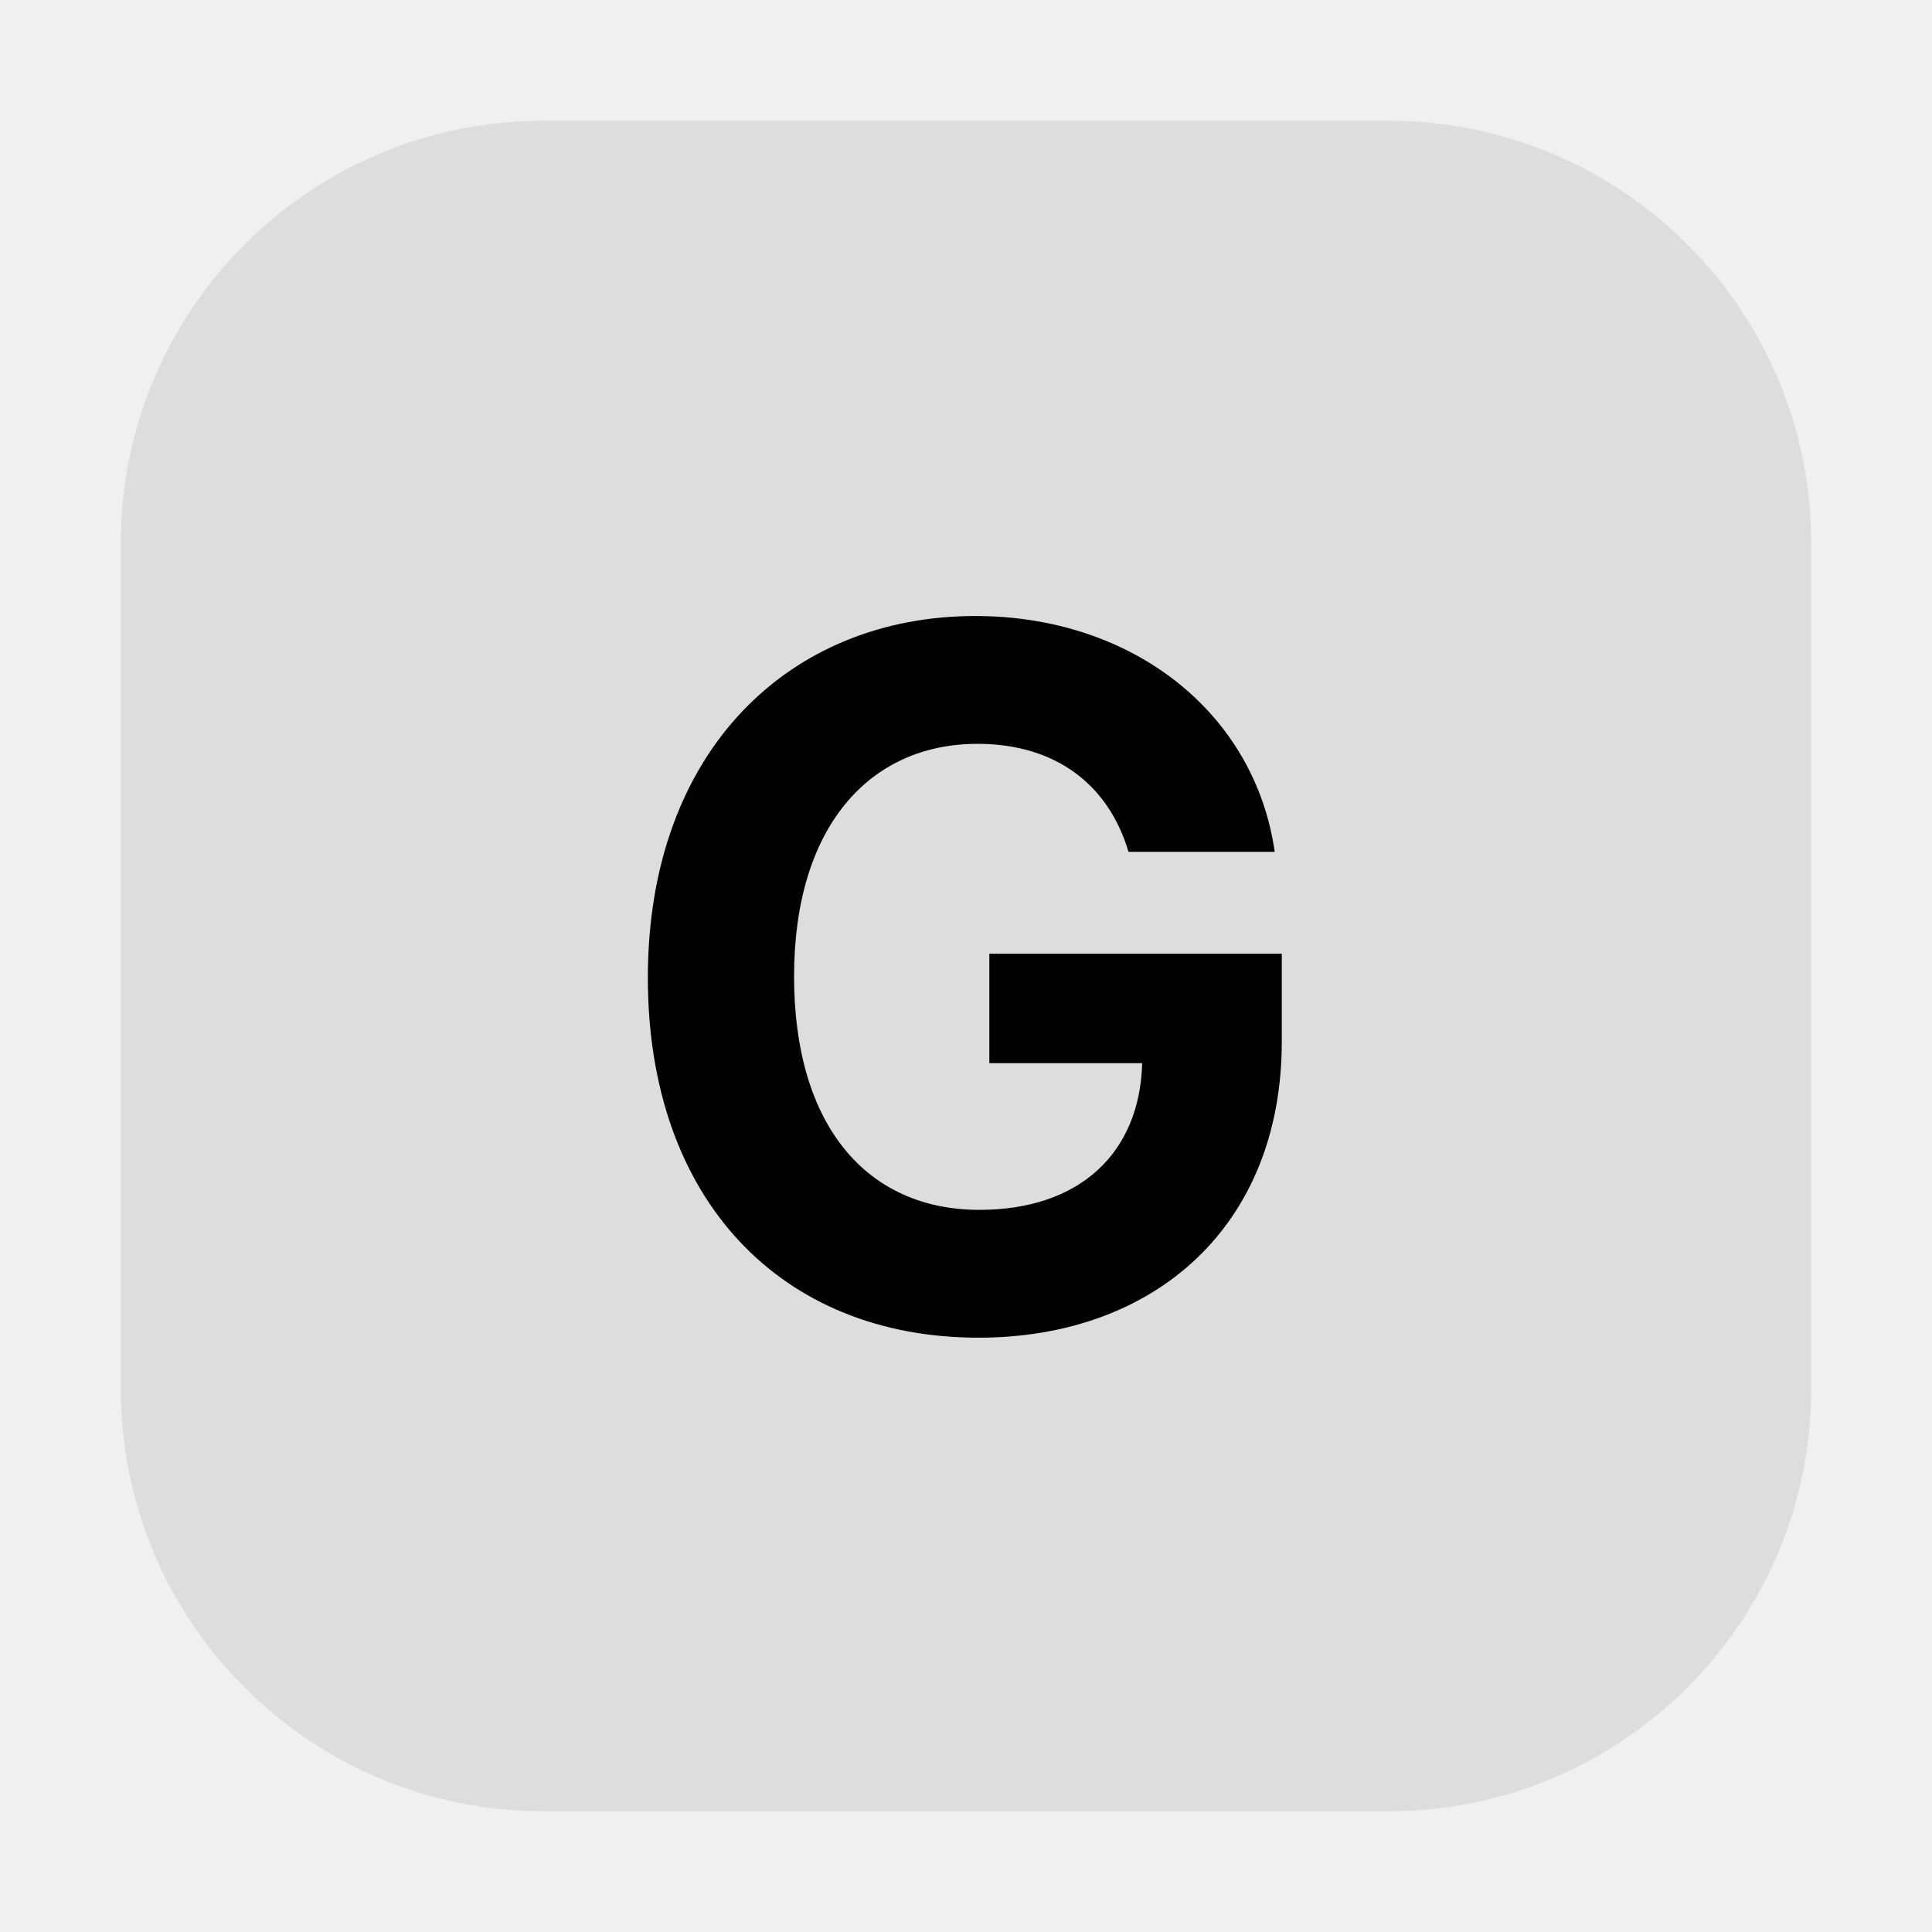
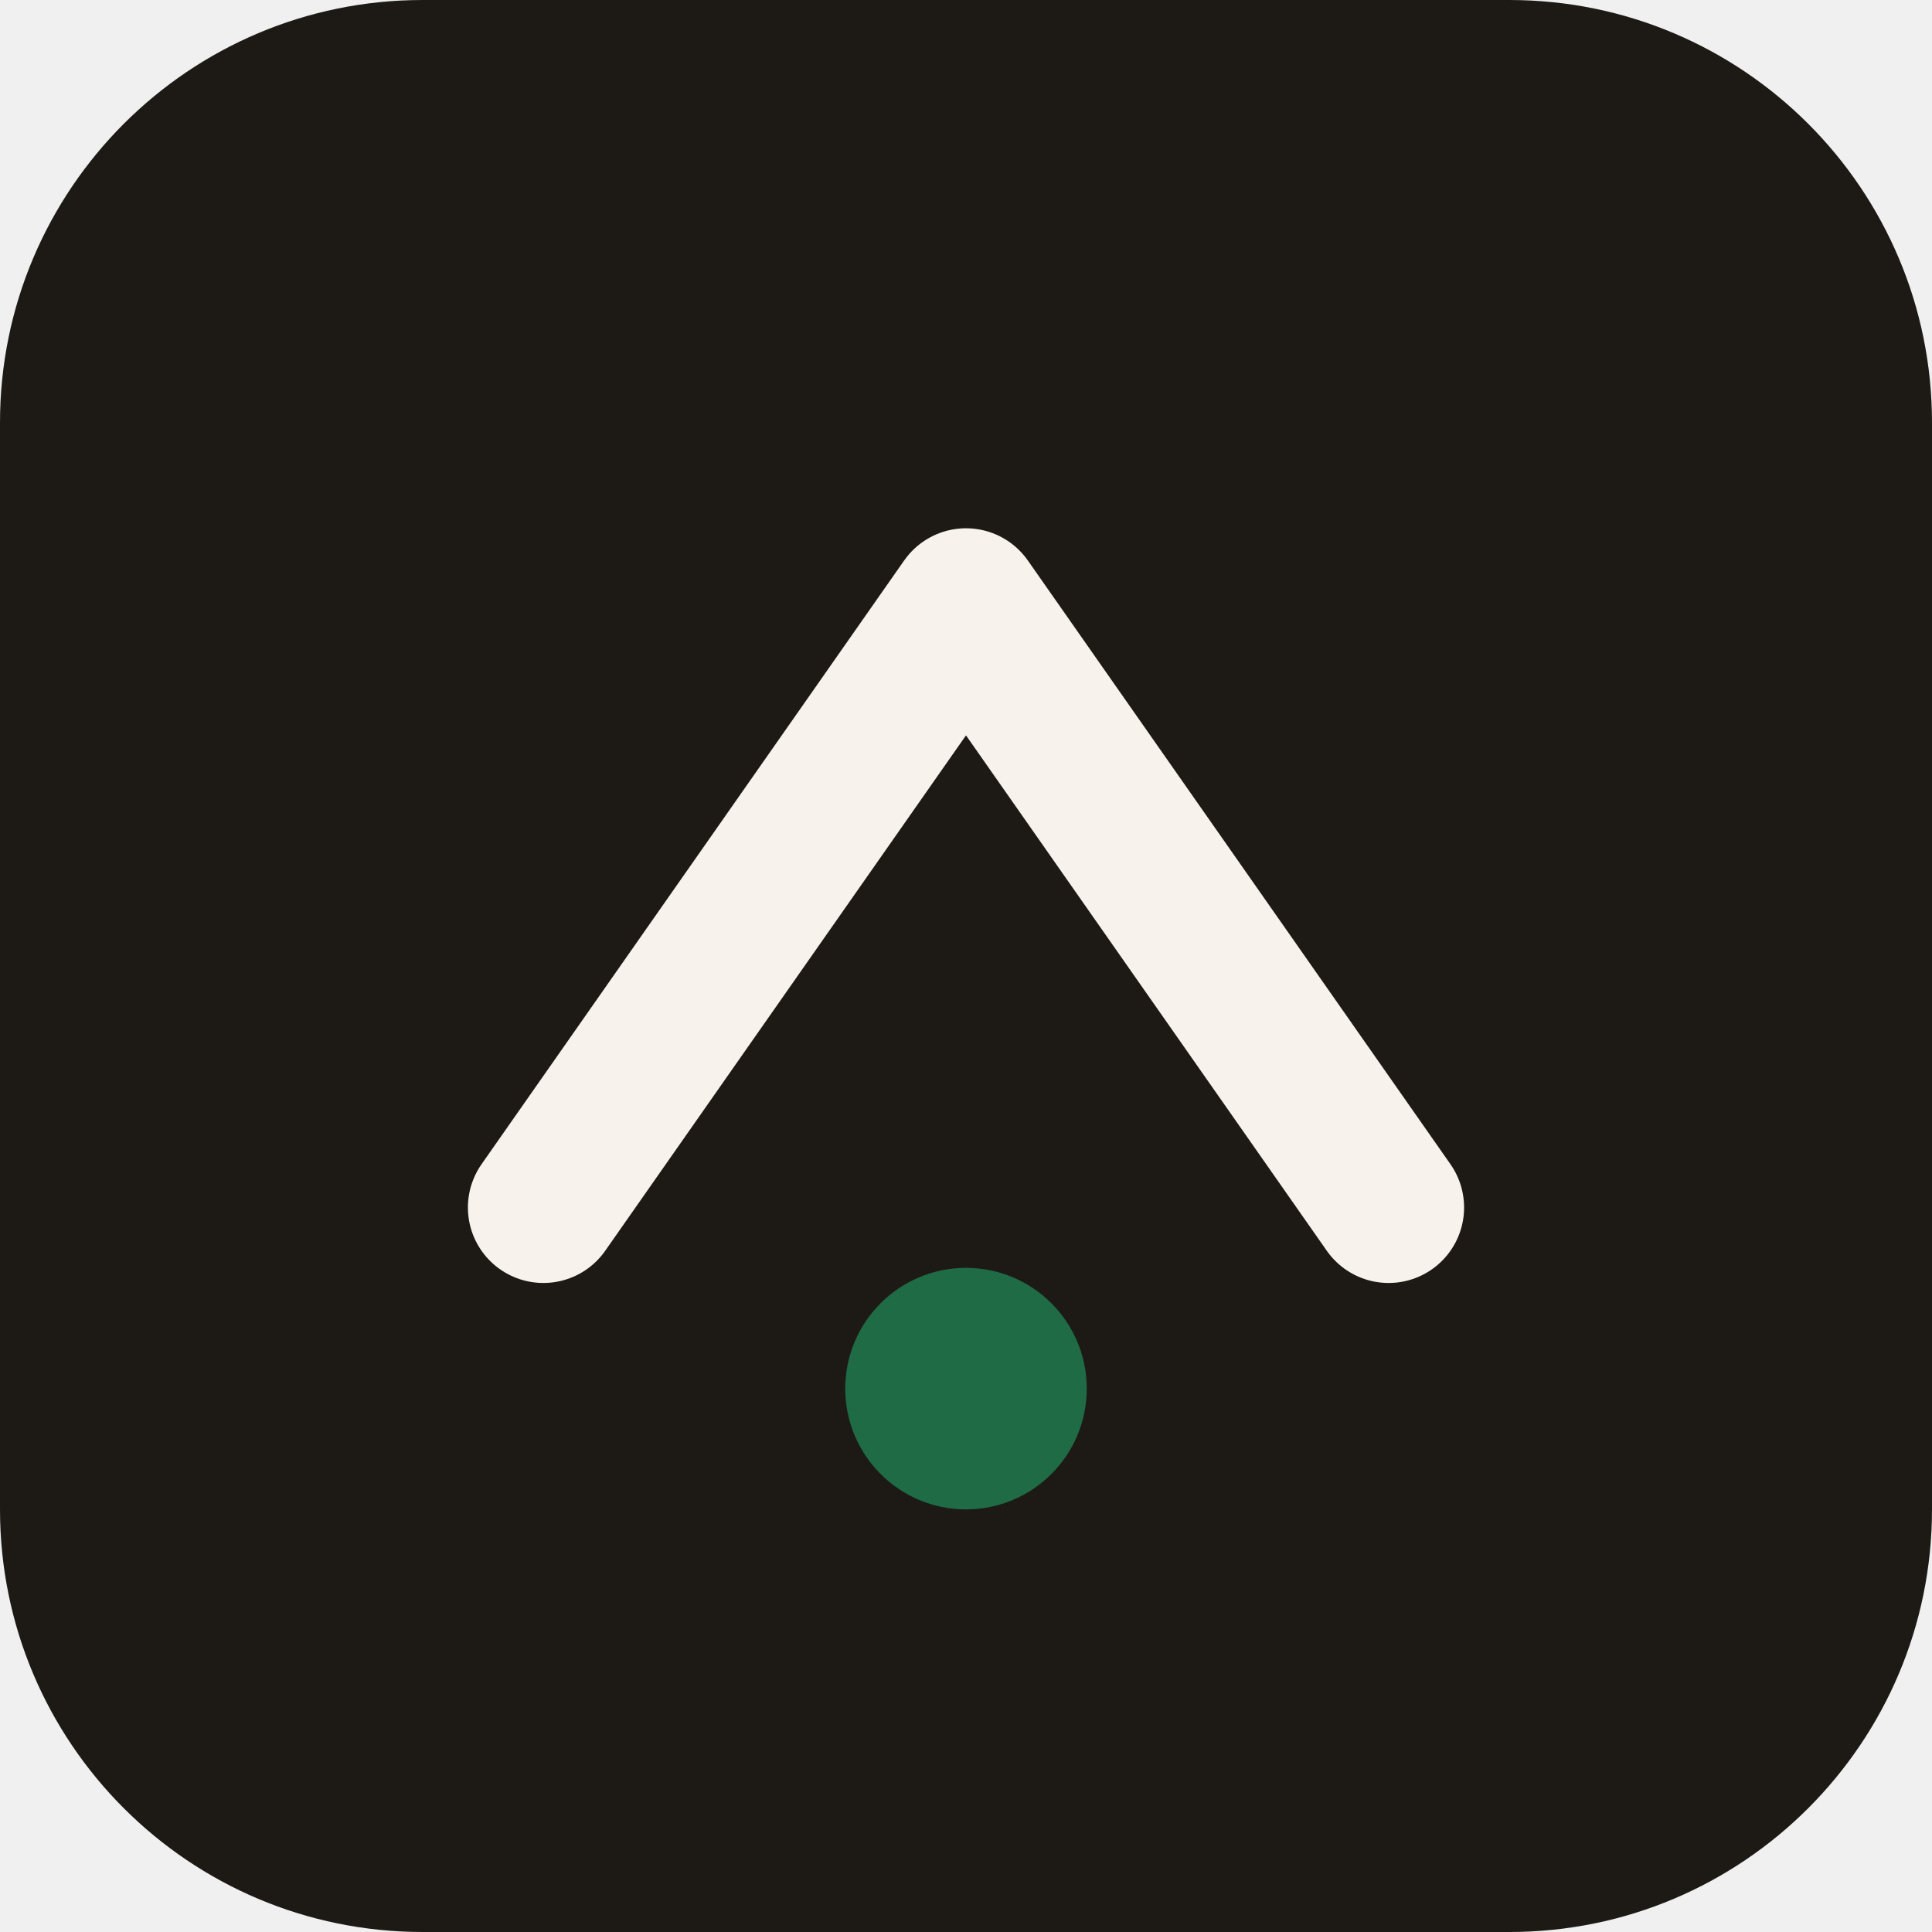
- <svg xmlns="http://www.w3.org/2000/svg" viewBox="0 0 64 64" role="img" aria-label="Geseo">
-   <style>
-     .mark { fill: #000000; }
-     @media (prefers-color-scheme: dark) {
-       .mark { fill: #ffffff; }
-     }
-   </style>
-   <rect x="4" y="4" width="56" height="56" rx="14" class="mark" opacity="0.08" />
-   <text x="32" y="44" text-anchor="middle" font-family="Poppins, Inter, system-ui, sans-serif" font-size="32" font-weight="700" letter-spacing="-1" class="mark">G</text>
+ <svg xmlns="http://www.w3.org/2000/svg" viewBox="0 0 64 64">
+   <rect width="64" height="64" rx="14" fill="#1d1a16" />
+   <path d="M18 40 L32 20 L46 40" fill="none" stroke="#f7f3ec" stroke-width="5" stroke-linecap="round" stroke-linejoin="round" />
+   <circle cx="32" cy="46" r="4" fill="#1f6b46" />
</svg>
